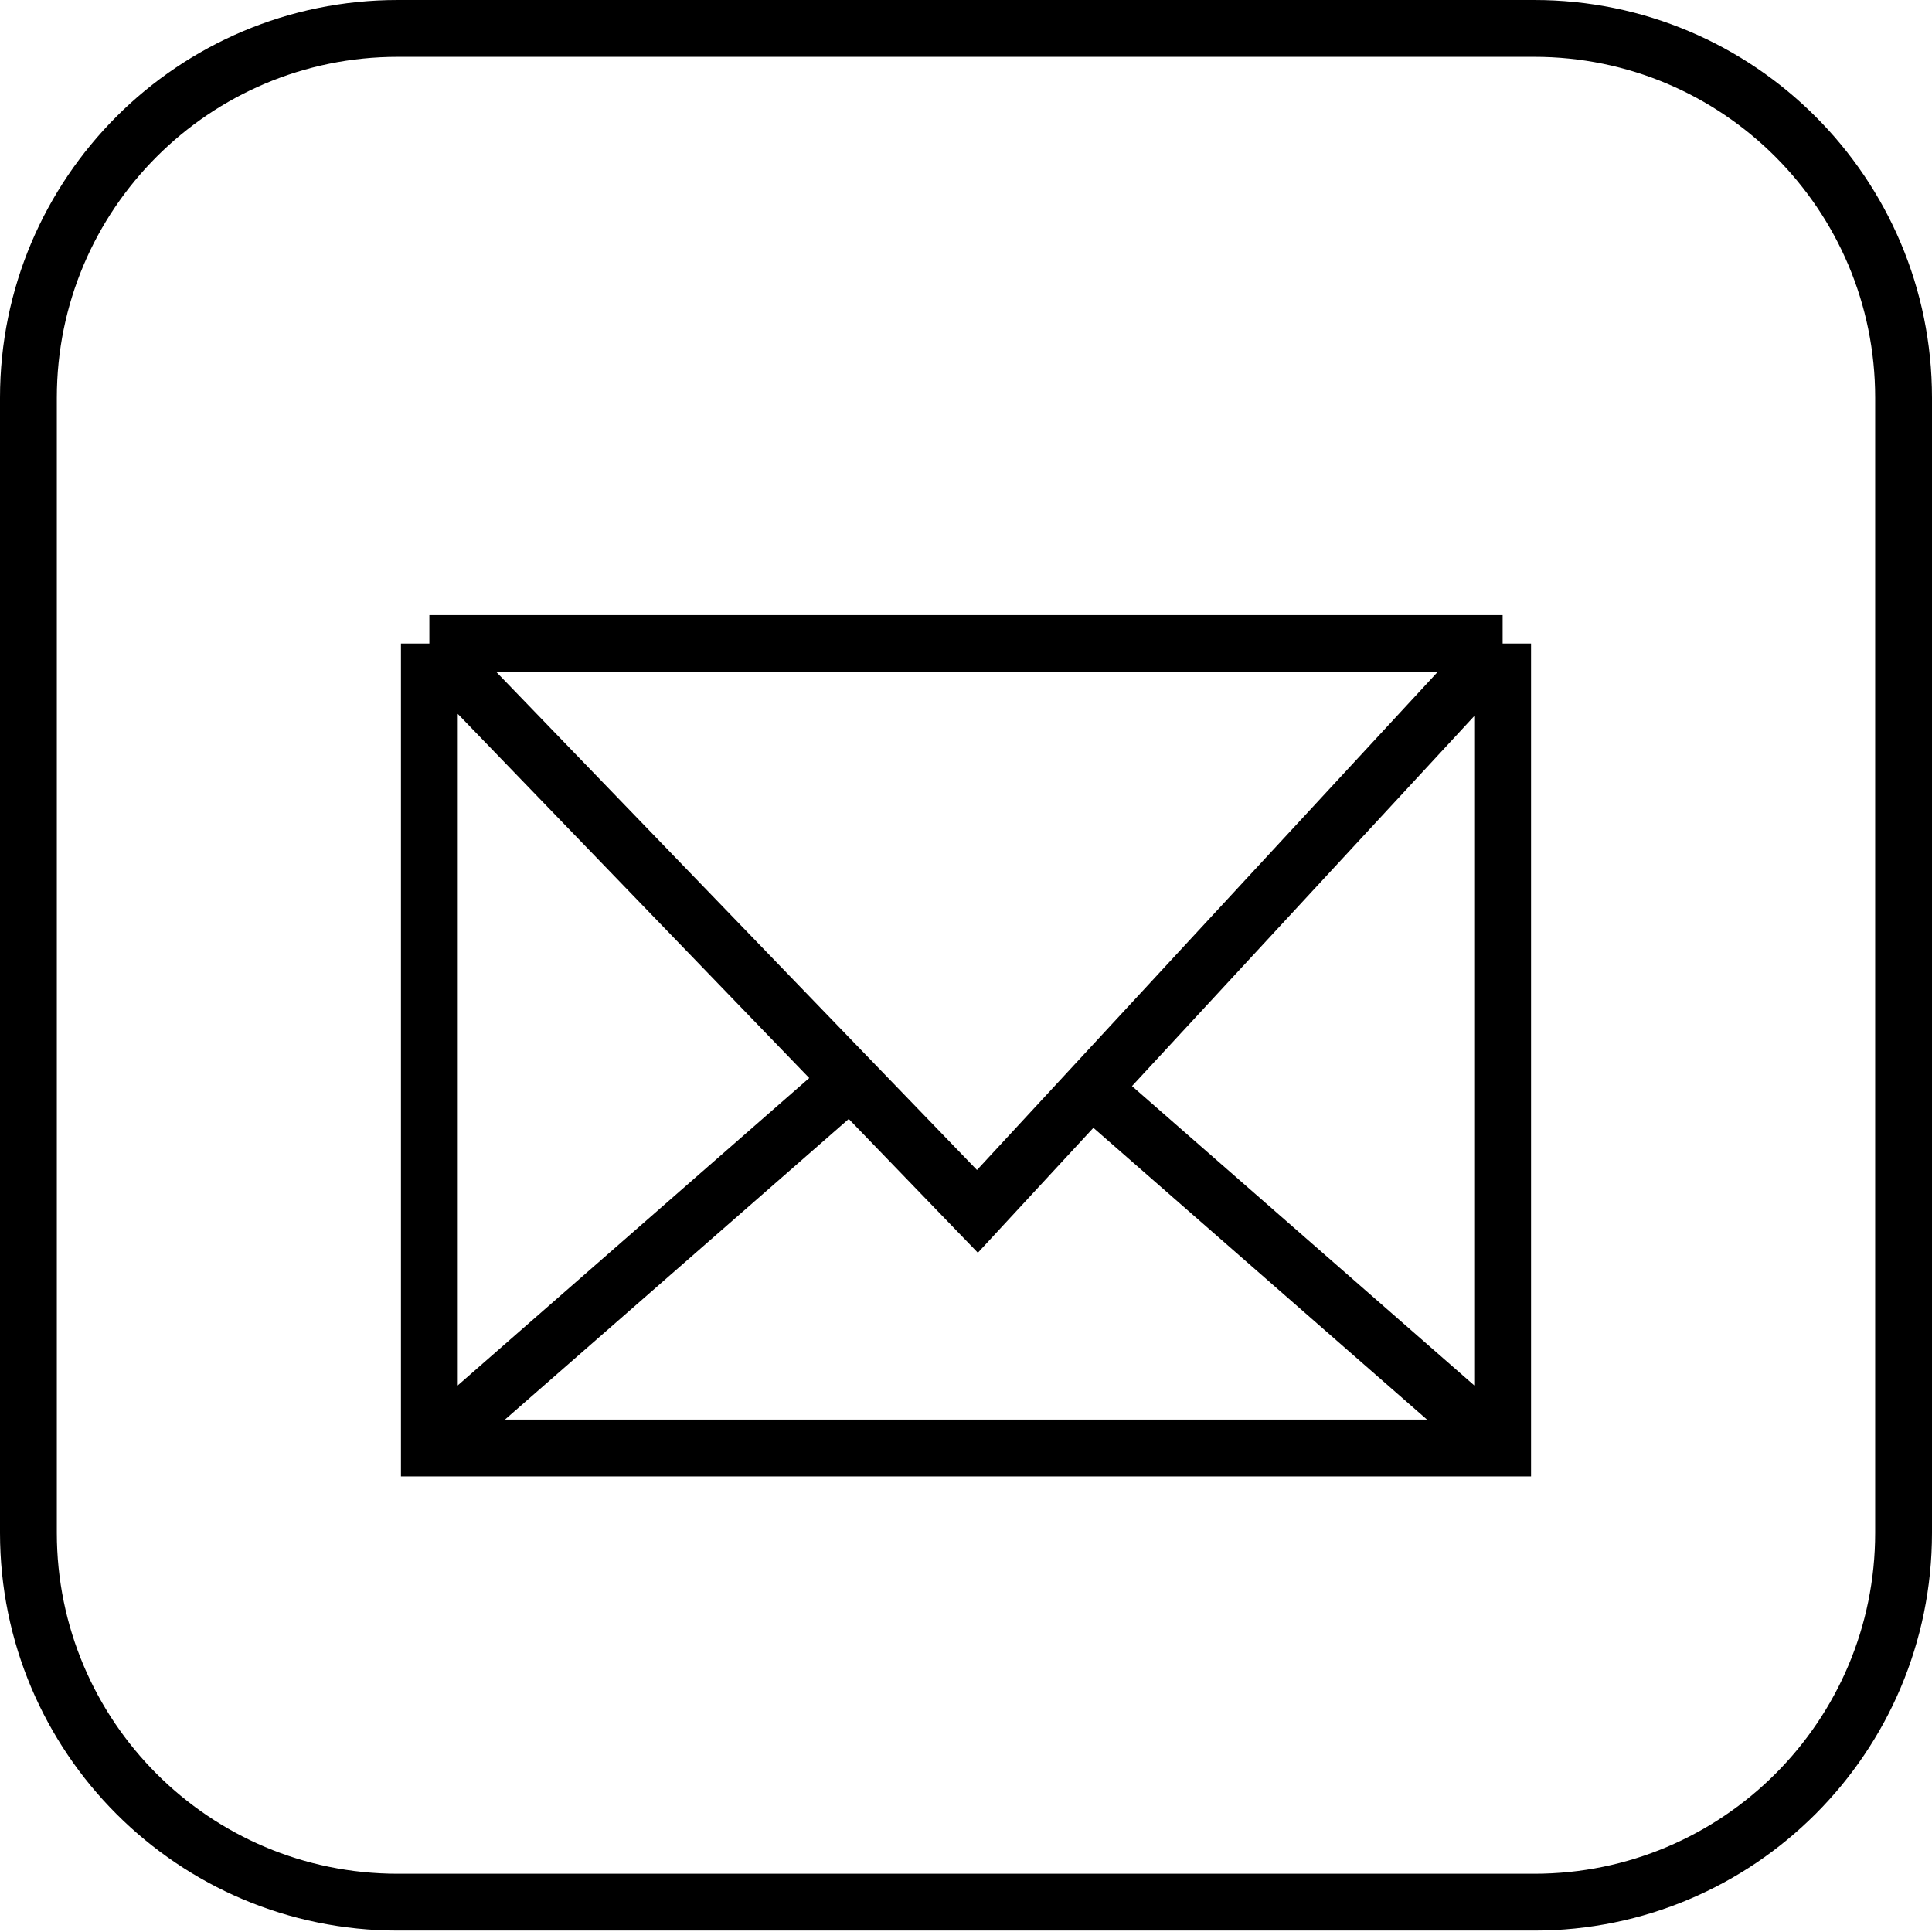
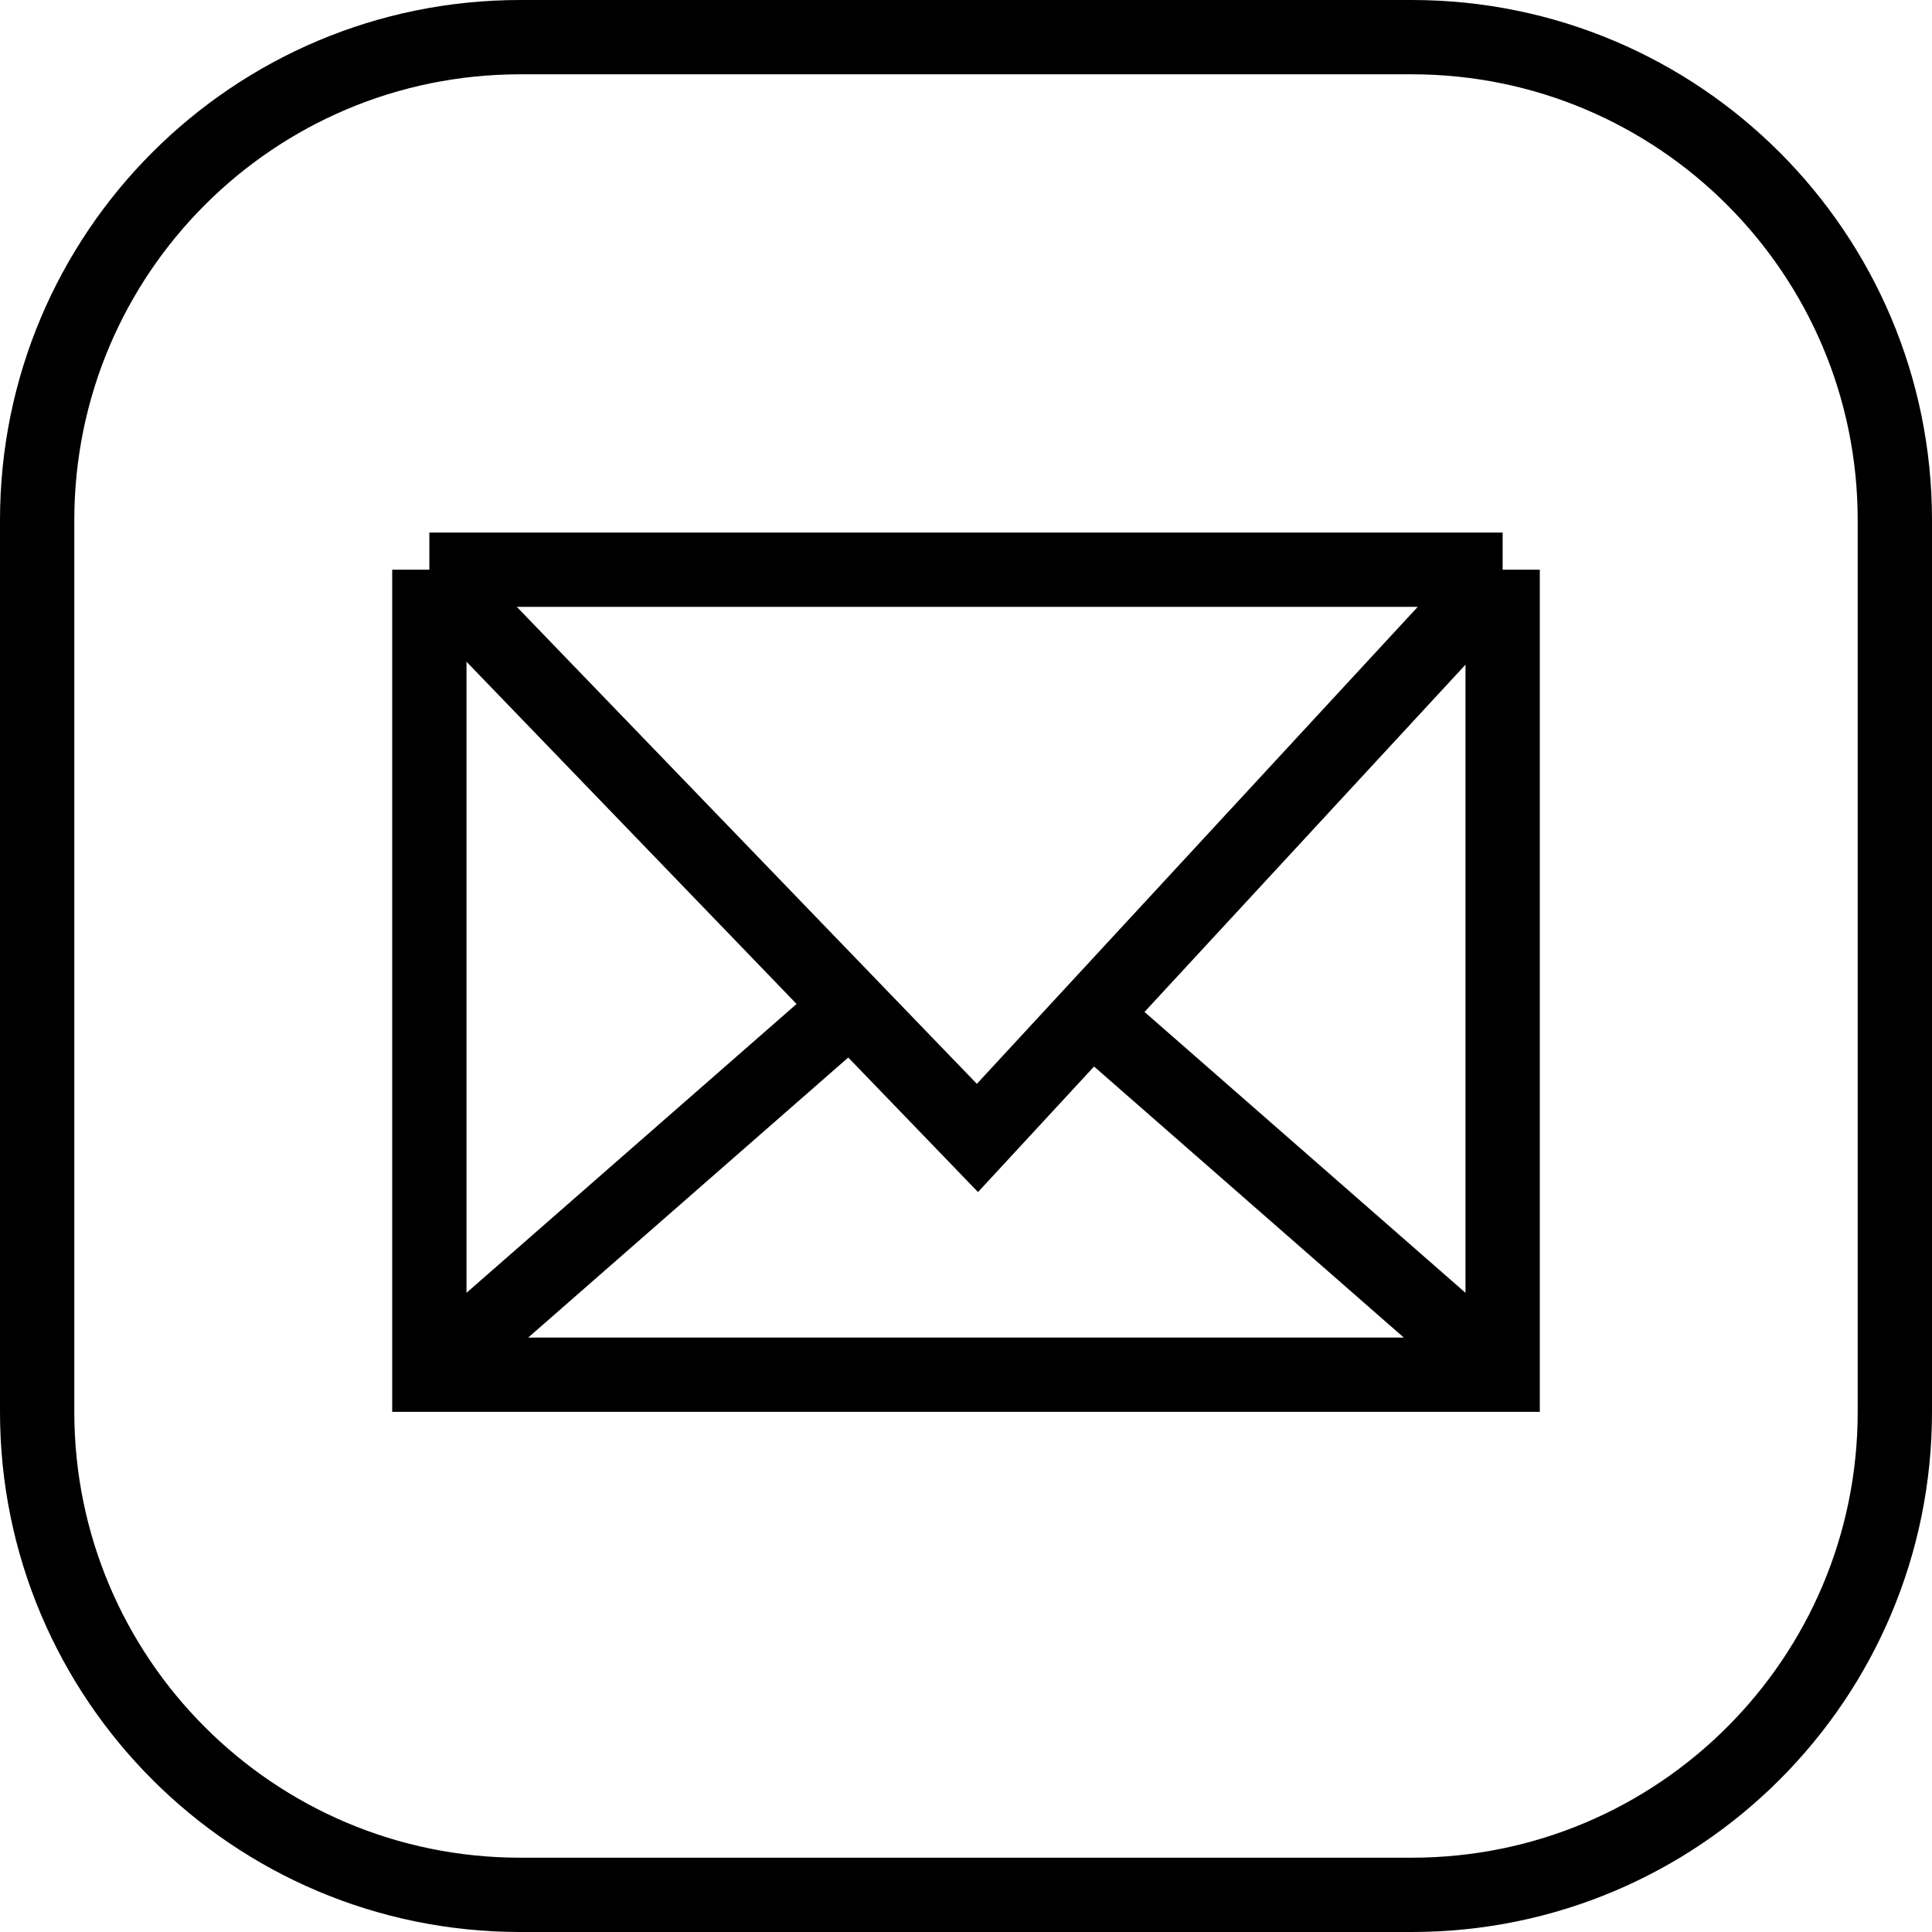
- <svg xmlns="http://www.w3.org/2000/svg" width="34" height="34" viewBox="0 0 34 34" fill="none">
-   <rect x="0.5" y="0.5" width="33" height="32.975" rx="6.5" stroke="black" />
-   <path d="M7.556 11.325V25.482H26.444V11.325M7.556 11.325H26.444M7.556 11.325L17.201 21.318L26.444 11.325" stroke="black" />
-   <path d="M26.444 25.482L18.889 18.875" stroke="black" />
-   <path d="M7.556 25.482L15.111 18.875" stroke="black" />
+ <svg xmlns="http://www.w3.org/2000/svg" width="26" height="26" viewBox="0 0 26 26" fill="none">
+   <rect x="0.5" y="0.5" width="25" height="25" rx="6.5" stroke="black" />
+   <path d="M5.778 7.667V18.5H20.222V7.667M5.778 7.667H20.222M5.778 7.667L13.154 15.314L20.222 7.667" stroke="black" />
+   <path d="M20.222 18.5L14.444 13.444" stroke="black" />
+   <path d="M5.778 18.5L11.556 13.444" stroke="black" />
</svg>
